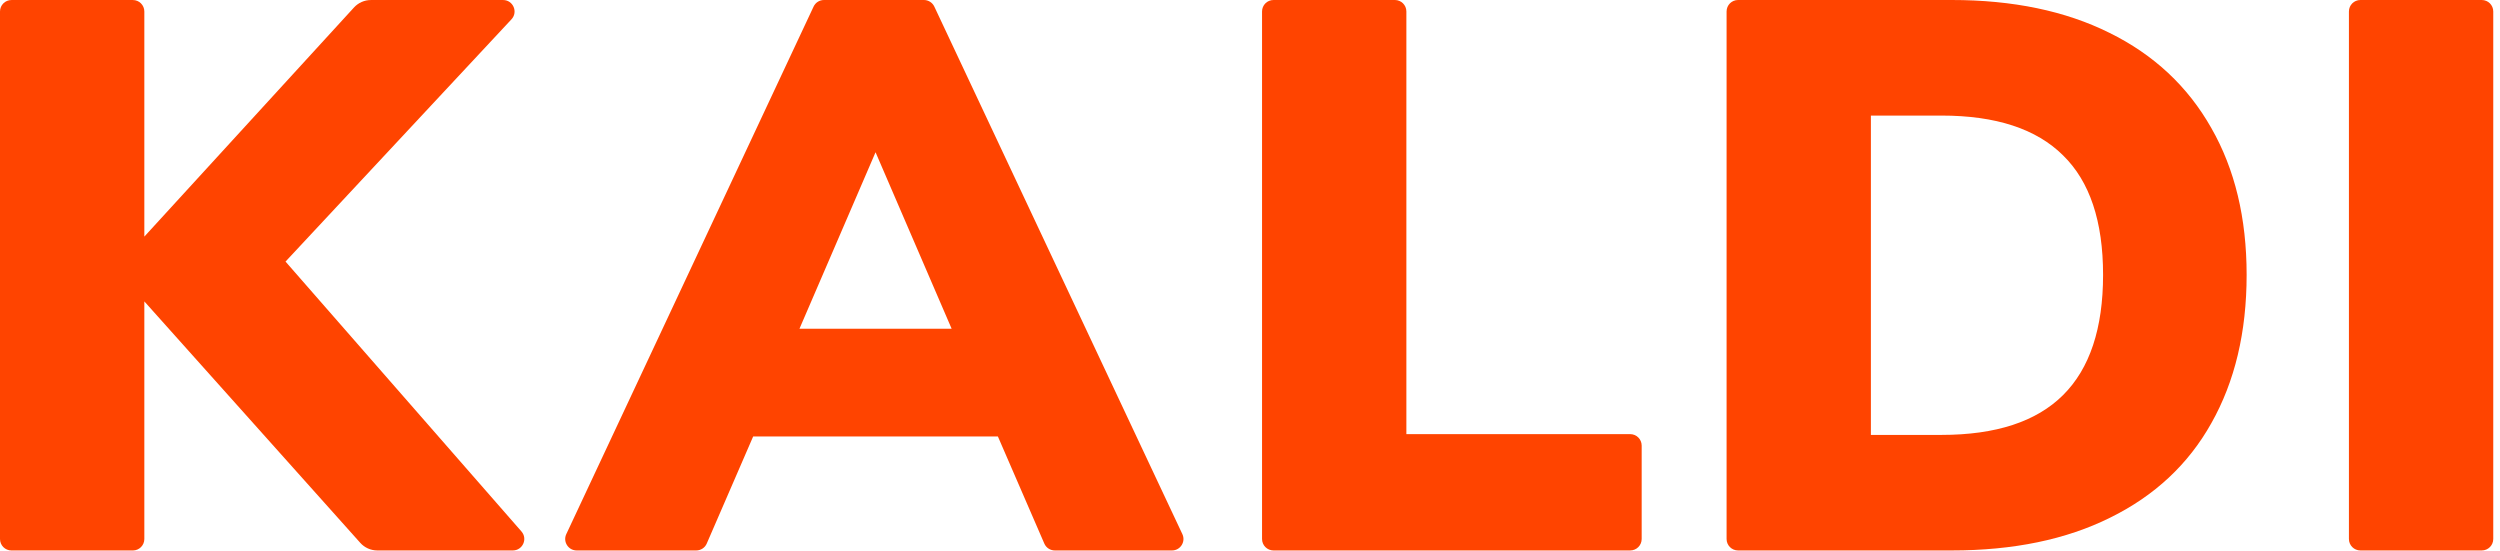
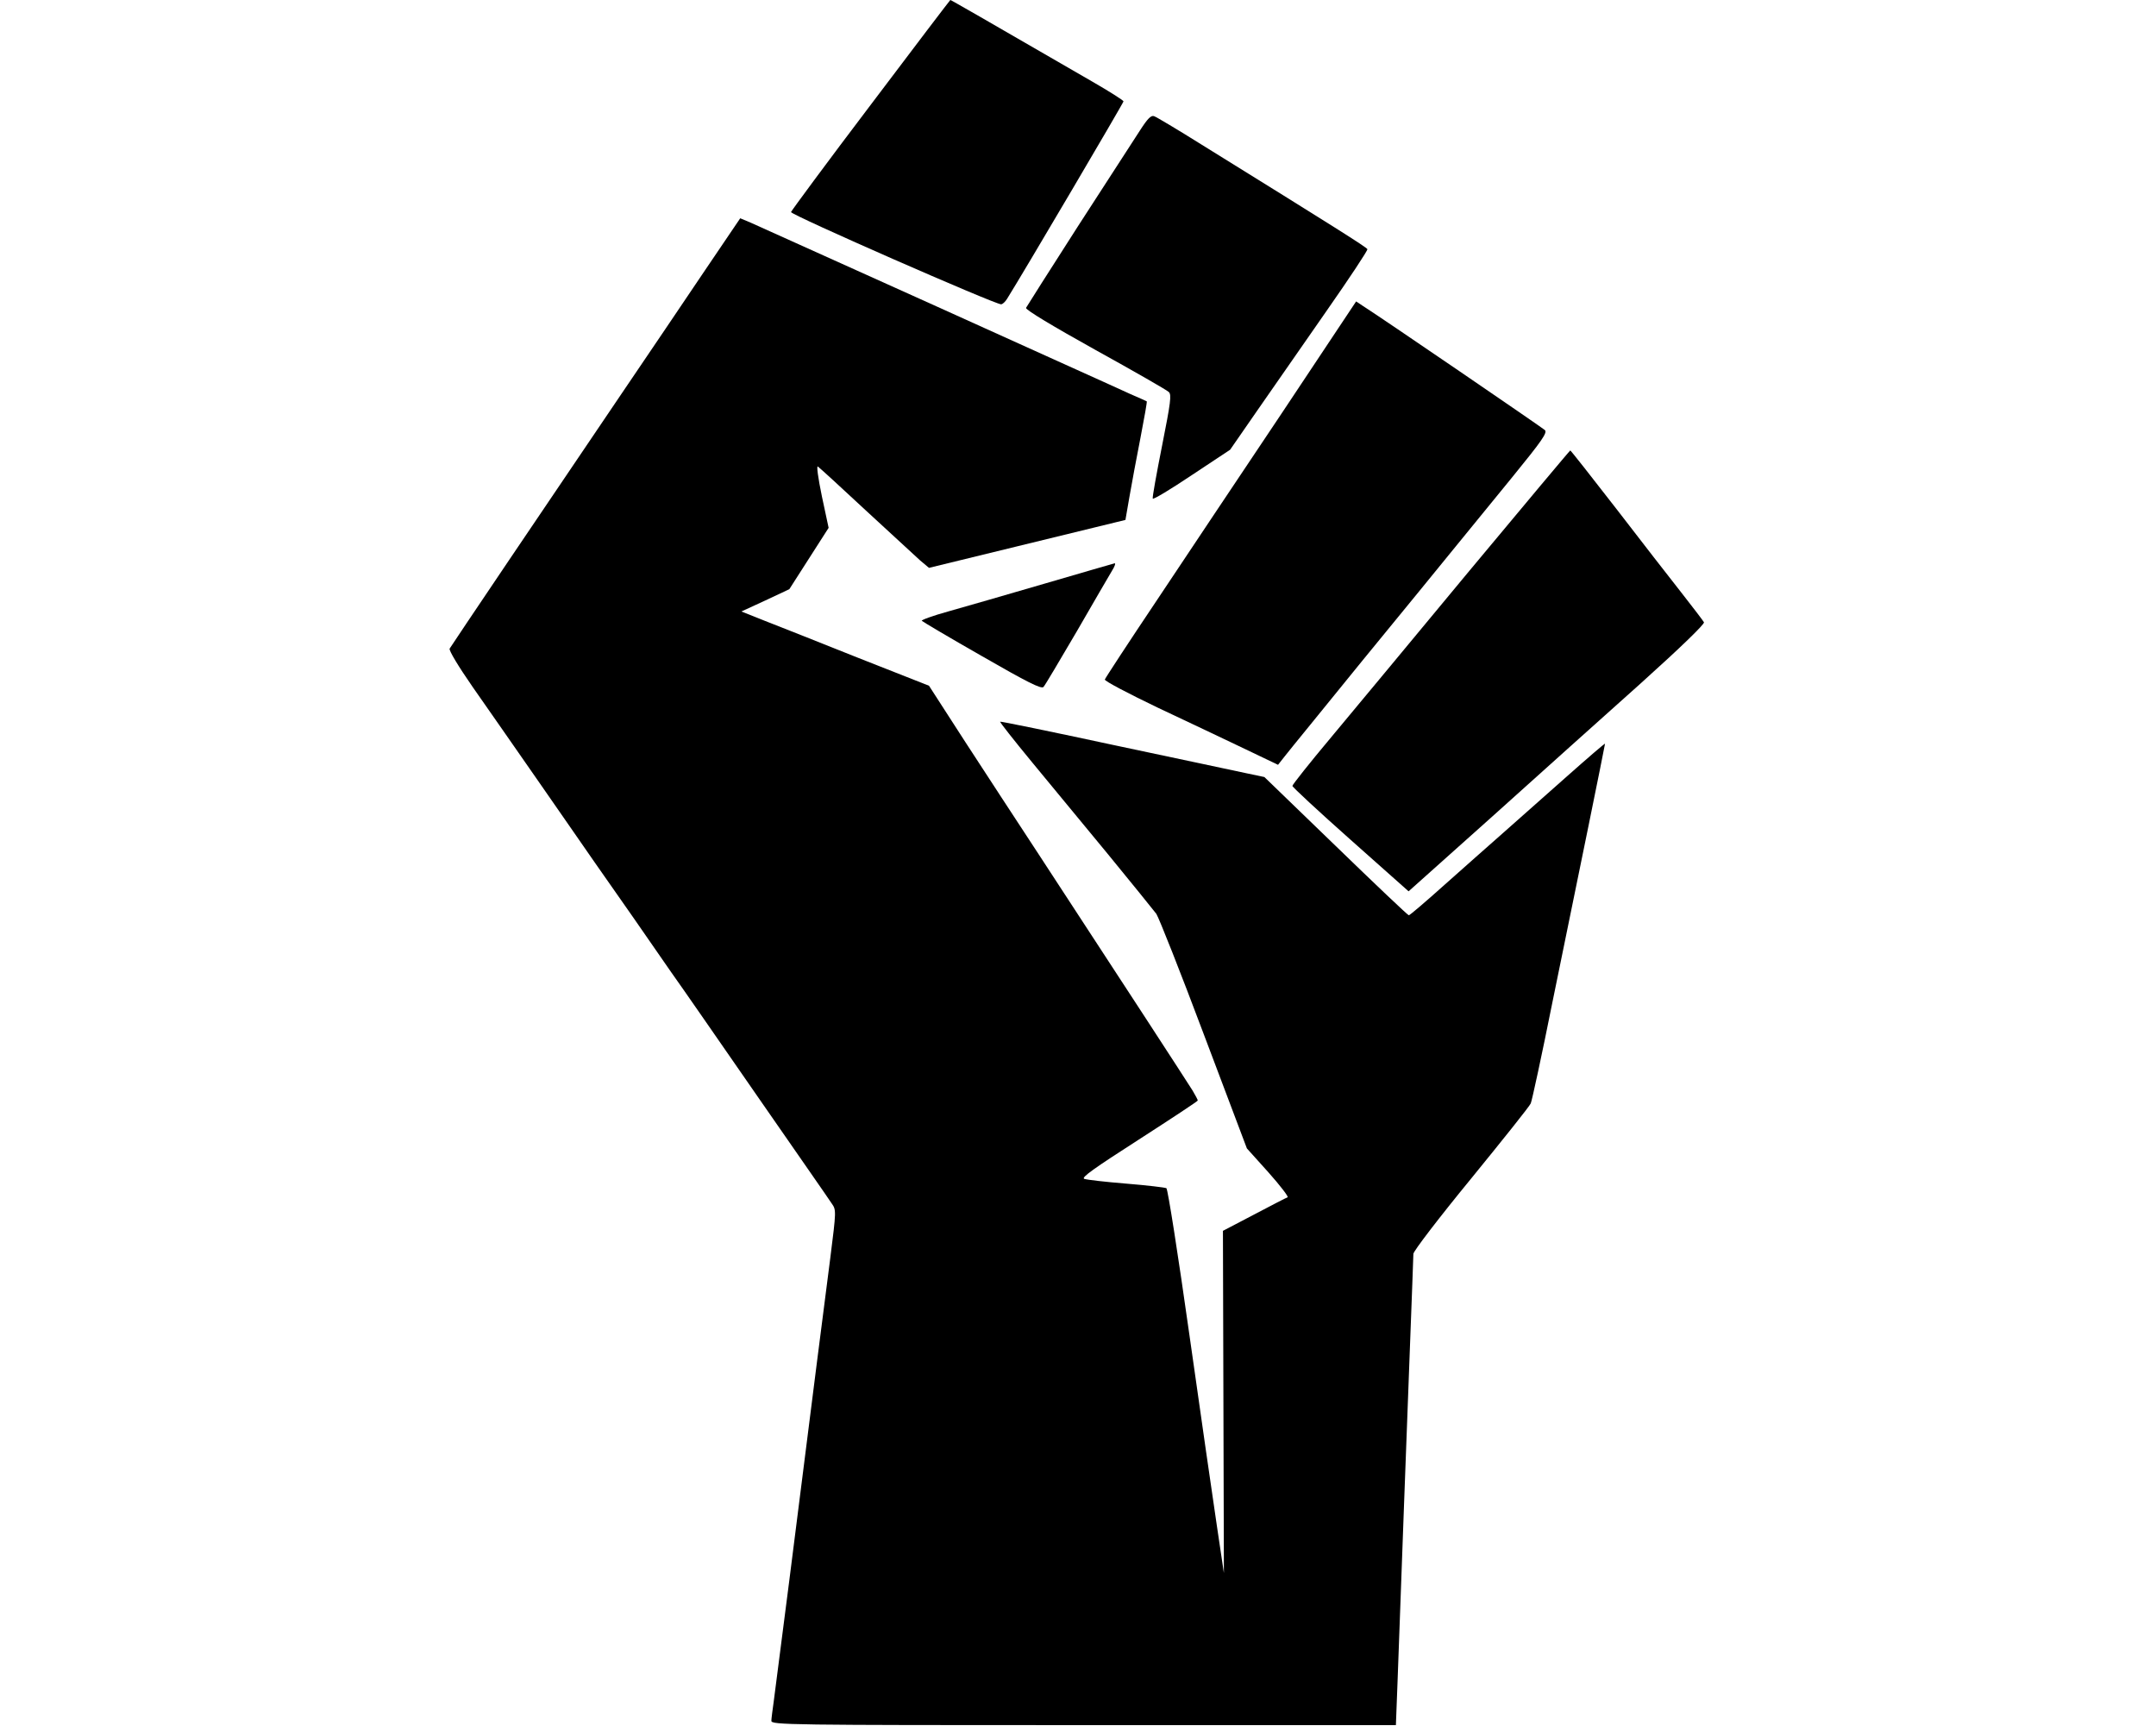
- <svg xmlns="http://www.w3.org/2000/svg" xmlns:xlink="http://www.w3.org/1999/xlink" viewBox="0 0 109 24">
-   <g transform="translate(-1470)">
-     <g style="mix-blend-mode:normal" transform="translate(1470)" fill="#f40">
-       <use xlink:href="#b" style="mix-blend-mode:normal" />
-       <use xlink:href="#c" style="mix-blend-mode:normal" />
-       <use xlink:href="#d" style="mix-blend-mode:normal" />
-       <use xlink:href="#e" style="mix-blend-mode:normal" />
-       <use xlink:href="#f" style="mix-blend-mode:normal" />
-     </g>
+ <svg xmlns="http://www.w3.org/2000/svg" version="1.0" width="900pt" height="720pt" viewBox="0 0 900 720" preserveAspectRatio="xMidYMid meet">
+   <g transform="translate(0,720) scale(0.1,-0.1)" fill="#000000" stroke="none">
+     <path d="M3635 6763 c-182 -240 -331 -442 -333 -448 -3 -11 850 -385 877 -385 6 0 17 10 25 23 69 110 486 818 486 824 0 4 -60 42 -133 84 -465 269 -587 339 -590 339 -1 0 -151 -197 -332 -437z" />
+     <path d="M4757 6653 c-24 -37 -140 -216 -257 -397 -116 -181 -214 -335 -217 -341 -2 -8 111 -76 289 -175 161 -89 299 -168 307 -176 12 -11 8 -43 -28 -224 -23 -116 -41 -215 -39 -221 2 -5 75 39 163 98 l160 106 115 166 c63 91 193 277 288 414 95 136 172 252 170 257 -3 8 -138 93 -693 437 -99 62 -188 115 -197 118 -13 5 -27 -9 -61 -62z" />
+     <path d="M2943 6072 c-80 -119 -239 -354 -353 -522 -299 -441 -705 -1043 -713 -1057 -4 -7 37 -75 96 -160 57 -81 177 -254 267 -383 90 -129 199 -287 243 -350 44 -63 117 -167 161 -230 44 -63 114 -164 156 -225 43 -60 207 -297 365 -525 158 -228 297 -427 307 -443 19 -27 19 -29 -6 -227 -26 -200 -66 -514 -171 -1345 -31 -242 -60 -469 -65 -505 -5 -36 -10 -73 -10 -82 0 -17 69 -18 1304 -18 l1303 0 7 183 c17 479 38 1028 51 1378 8 213 15 395 15 406 0 11 108 152 241 314 132 162 245 303 249 314 5 11 46 200 90 420 45 220 113 552 151 738 38 186 69 341 69 343 0 3 -72 -59 -161 -138 -89 -79 -207 -183 -263 -233 -56 -49 -166 -147 -245 -217 -79 -71 -146 -128 -150 -128 -4 0 -141 130 -305 289 l-298 288 -76 16 c-43 9 -290 62 -551 117 -260 56 -475 100 -476 98 -2 -2 58 -78 133 -169 75 -91 218 -264 317 -384 99 -121 190 -233 202 -249 11 -17 101 -244 199 -505 l179 -474 90 -100 c49 -55 85 -102 80 -104 -6 -2 -68 -34 -140 -72 l-130 -68 2 -714 2 -714 -29 195 c-16 107 -68 467 -115 799 -47 333 -90 608 -96 612 -6 3 -81 12 -167 19 -87 7 -165 16 -176 20 -14 5 41 44 228 164 135 87 246 160 246 163 0 3 -10 22 -22 42 -25 40 -293 452 -649 996 -80 121 -213 326 -298 456 l-153 237 -297 117 c-163 65 -339 135 -391 155 l-95 38 100 46 100 47 82 128 82 128 -28 131 c-16 77 -23 129 -17 125 6 -4 97 -87 201 -184 105 -97 206 -190 226 -208 l37 -31 373 91 c206 50 390 95 410 100 l37 9 17 98 c9 53 30 164 46 246 16 83 28 150 26 151 -1 1 -33 15 -72 32 -38 18 -401 181 -805 364 -404 182 -754 340 -777 350 l-43 18 -147 -217z" />
+     <path d="M5349 5473 c-172 -257 -408 -610 -523 -783 -116 -173 -212 -320 -214 -326 -2 -6 97 -58 220 -117 123 -58 286 -135 363 -172 l140 -67 30 38 c16 21 163 200 324 399 162 198 336 410 385 471 50 61 158 193 240 294 123 151 146 184 135 195 -12 11 -688 473 -761 519 l-27 18 -312 -469z" />
+     <path d="M6134 4818 c-229 -277 -490 -590 -578 -696 -89 -106 -161 -197 -161 -202 0 -5 109 -106 243 -225 l242 -215 348 311 c191 172 470 422 620 556 169 152 269 249 265 256 -4 7 -46 62 -93 122 -48 61 -171 219 -274 353 -103 133 -189 242 -191 242 -2 0 -191 -226 -421 -502z" />
+     <path d="M4360 4764 c-157 -46 -338 -98 -402 -116 -65 -18 -114 -36 -110 -39 4 -4 117 -71 252 -148 188 -108 247 -138 256 -128 6 6 68 111 139 232 70 121 136 235 147 253 11 17 16 32 11 31 -4 -1 -136 -39 -293 -85z" />
  </g>
-   <defs>
-     <path id="b" d="M22.735 23.171c.283.323.053.829-.376.829h-5.907c-.285 0-.556-.121-.745-.333l-9.414-10.526v10.36c0 .276-.224.5-.5.5h-5.293c-.276 0-.5-.224-.5-.5v-23c0-.276.224-.5.5-.5h5.293c.276 0 .5.224.5.5v9.815l9.141-9.99c.19-.207.457-.325.738-.325h5.762c.437 0 .664.521.366.841l-9.851 10.563 10.287 11.767z" />
-     <path id="c" d="M45.991 24c-.199 0-.38-.118-.459-.301l-2.024-4.669h-10.67l-2.024 4.669c-.079.183-.259.301-.459.301h-5.212c-.366 0-.608-.381-.453-.712l10.782-23c.082-.176.259-.288.453-.288h4.358c.194 0 .37.112.453.287l10.815 23c.156.332-.086.713-.452.713h-5.108zm-11.135-9.668h6.635l-3.317-7.694-3.317 7.694z" />
-     <path id="d" d="M55.525 24c-.276 0-.5-.224-.5-.5v-23c0-.276.224-.5.5-.5h5.293c.276 0 .5.224.5.5v18.428h9.759c.276 0 .5.224.5.5v4.072c0 .276-.224.5-.5.5h-15.552z" />
-     <path id="e" d="M75.279.5c0-.276.224-.5.5-.5h9.315c2.667 0 4.959.477 6.874 1.43 1.938.953 3.42 2.338 4.446 4.153 1.026 1.793 1.539 3.926 1.539 6.4 0 2.496-.513 4.652-1.539 6.468-1.003 1.793-2.474 3.166-4.412 4.119-1.915.953-4.218 1.43-6.908 1.43h-9.315c-.276 0-.5-.224-.5-.5v-23zm9.37 18.462c2.371 0 4.138-.579 5.301-1.736 1.163-1.157 1.744-2.905 1.744-5.242 0-2.338-.581-4.074-1.744-5.209-1.163-1.157-2.93-1.736-5.301-1.736h-3.078v13.923h3.078z" />
-     <path id="f" d="M102.913 24c-.276 0-.5-.224-.5-.5v-23c0-.276.224-.5.5-.5h5.293c.276 0 .5.224.5.5v23c0 .276-.224.5-.5.5h-5.293z" />
-   </defs>
</svg>
